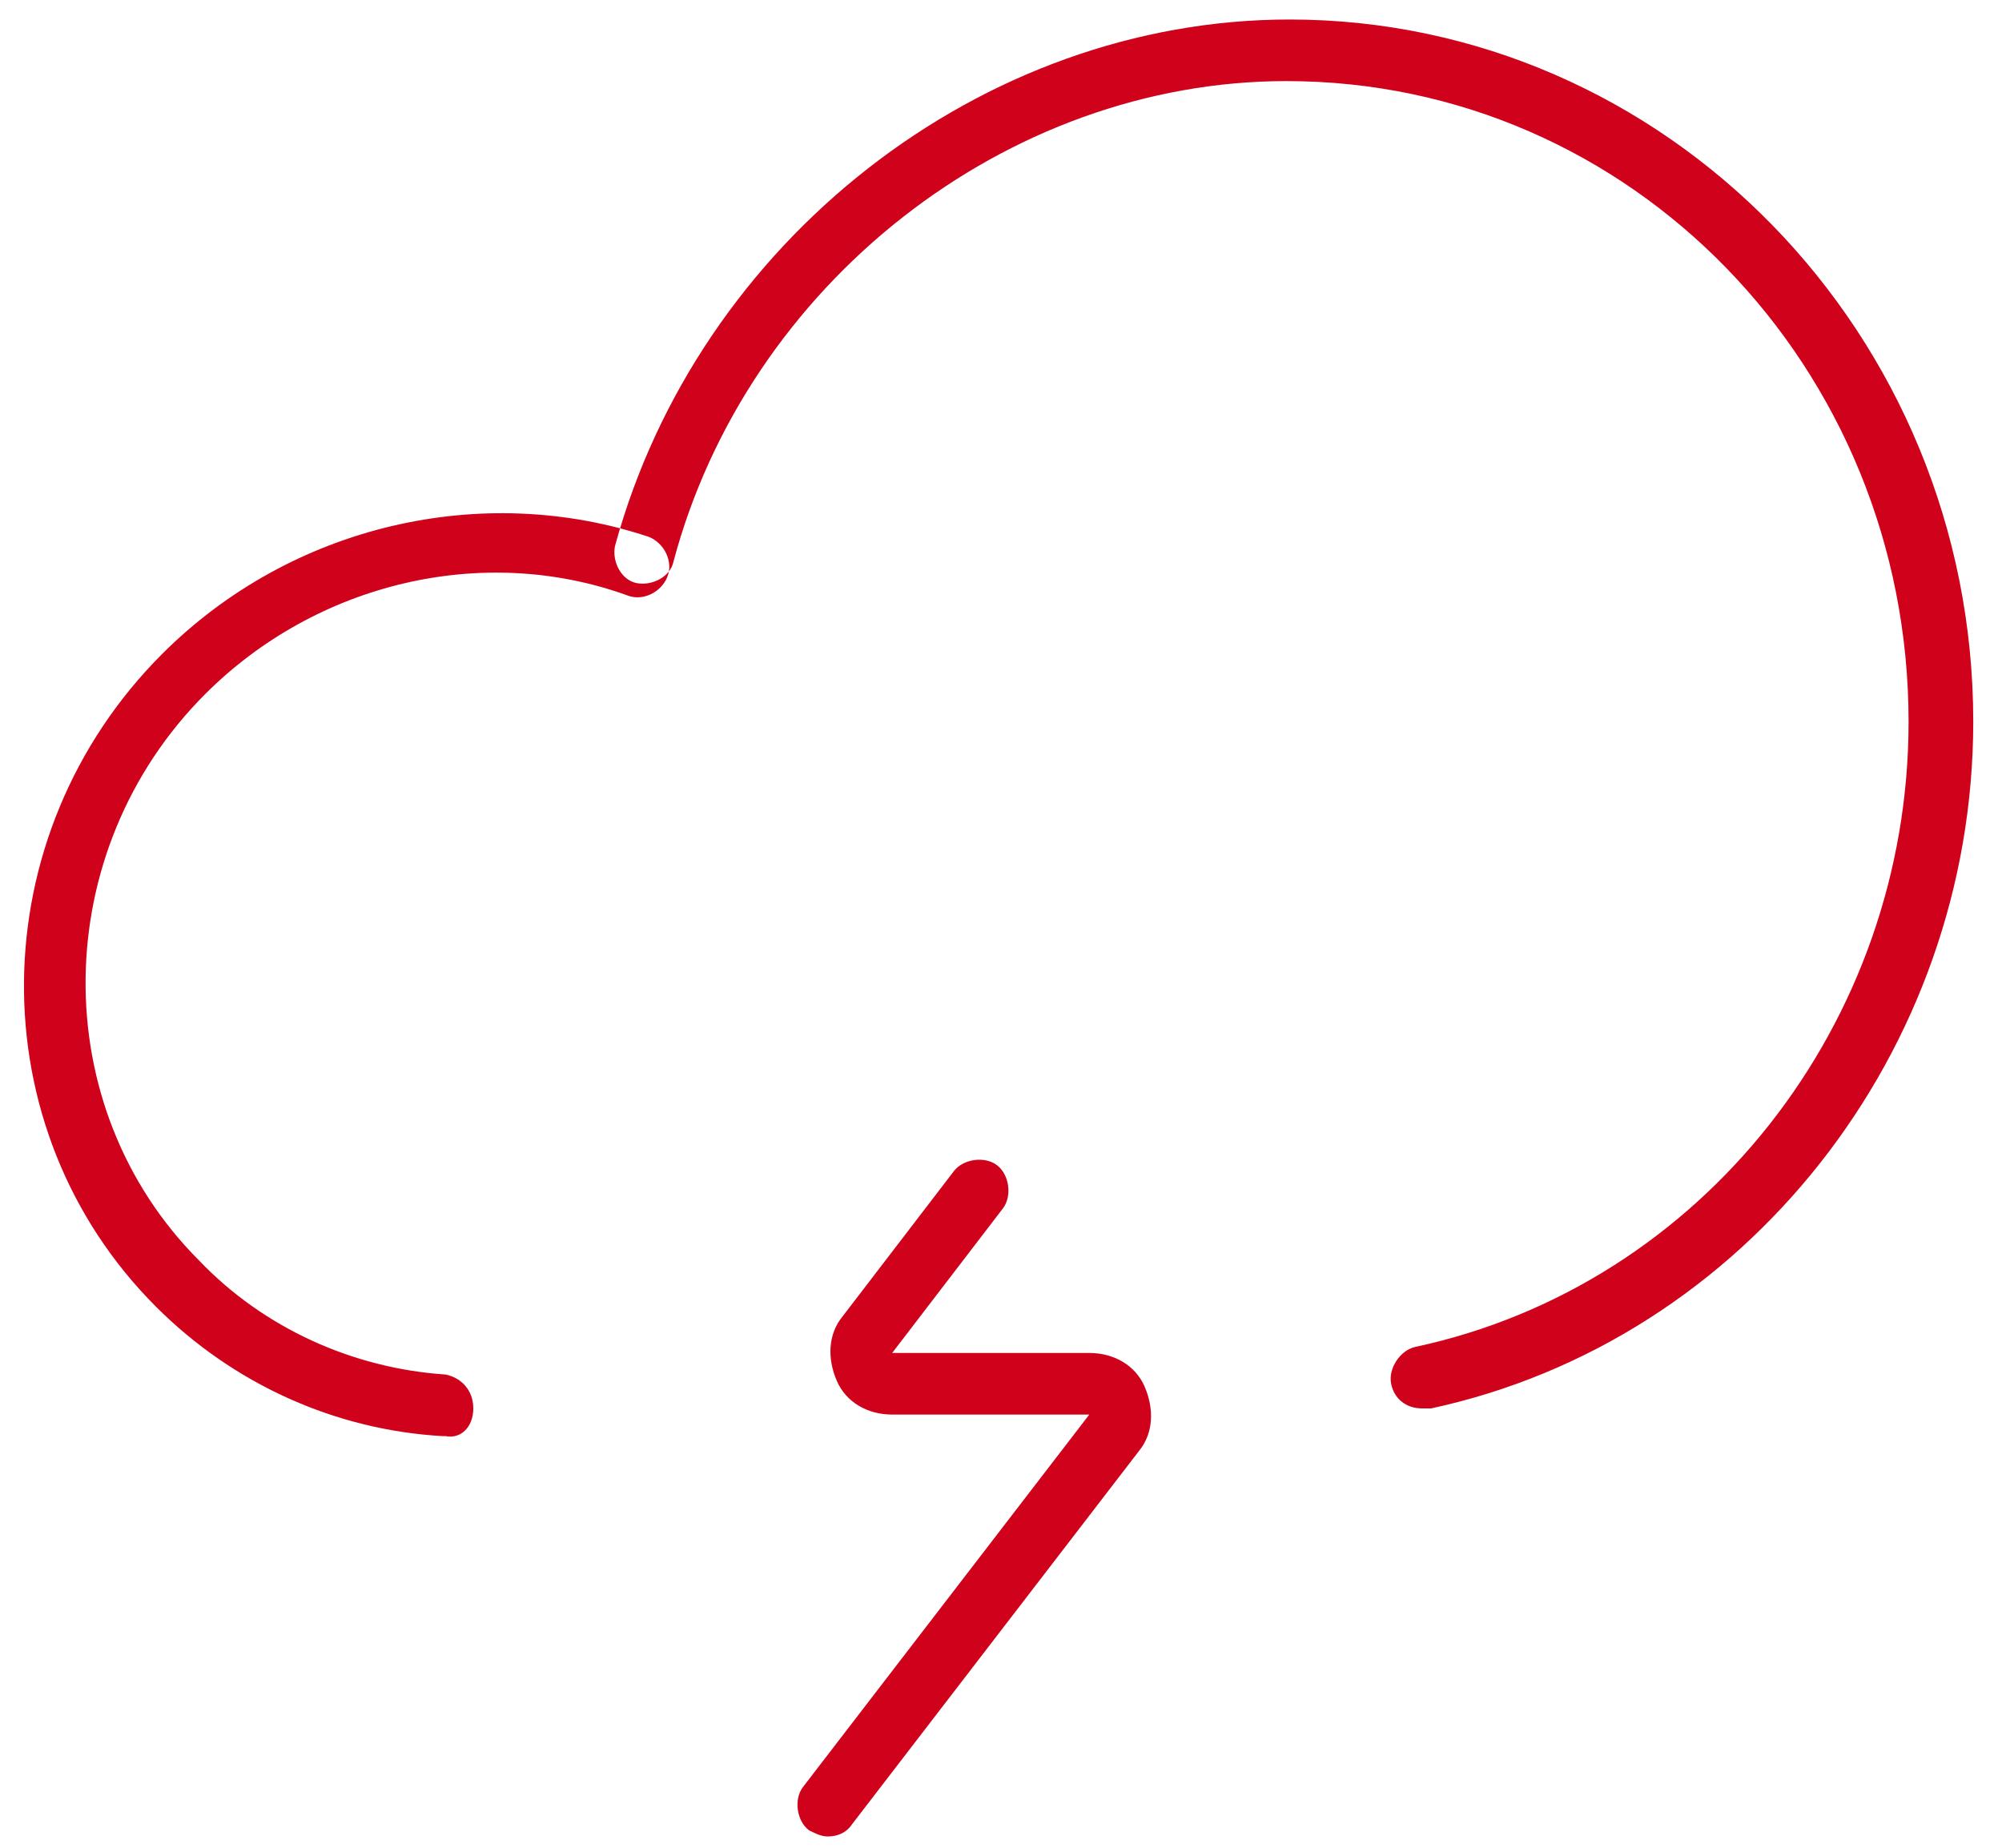
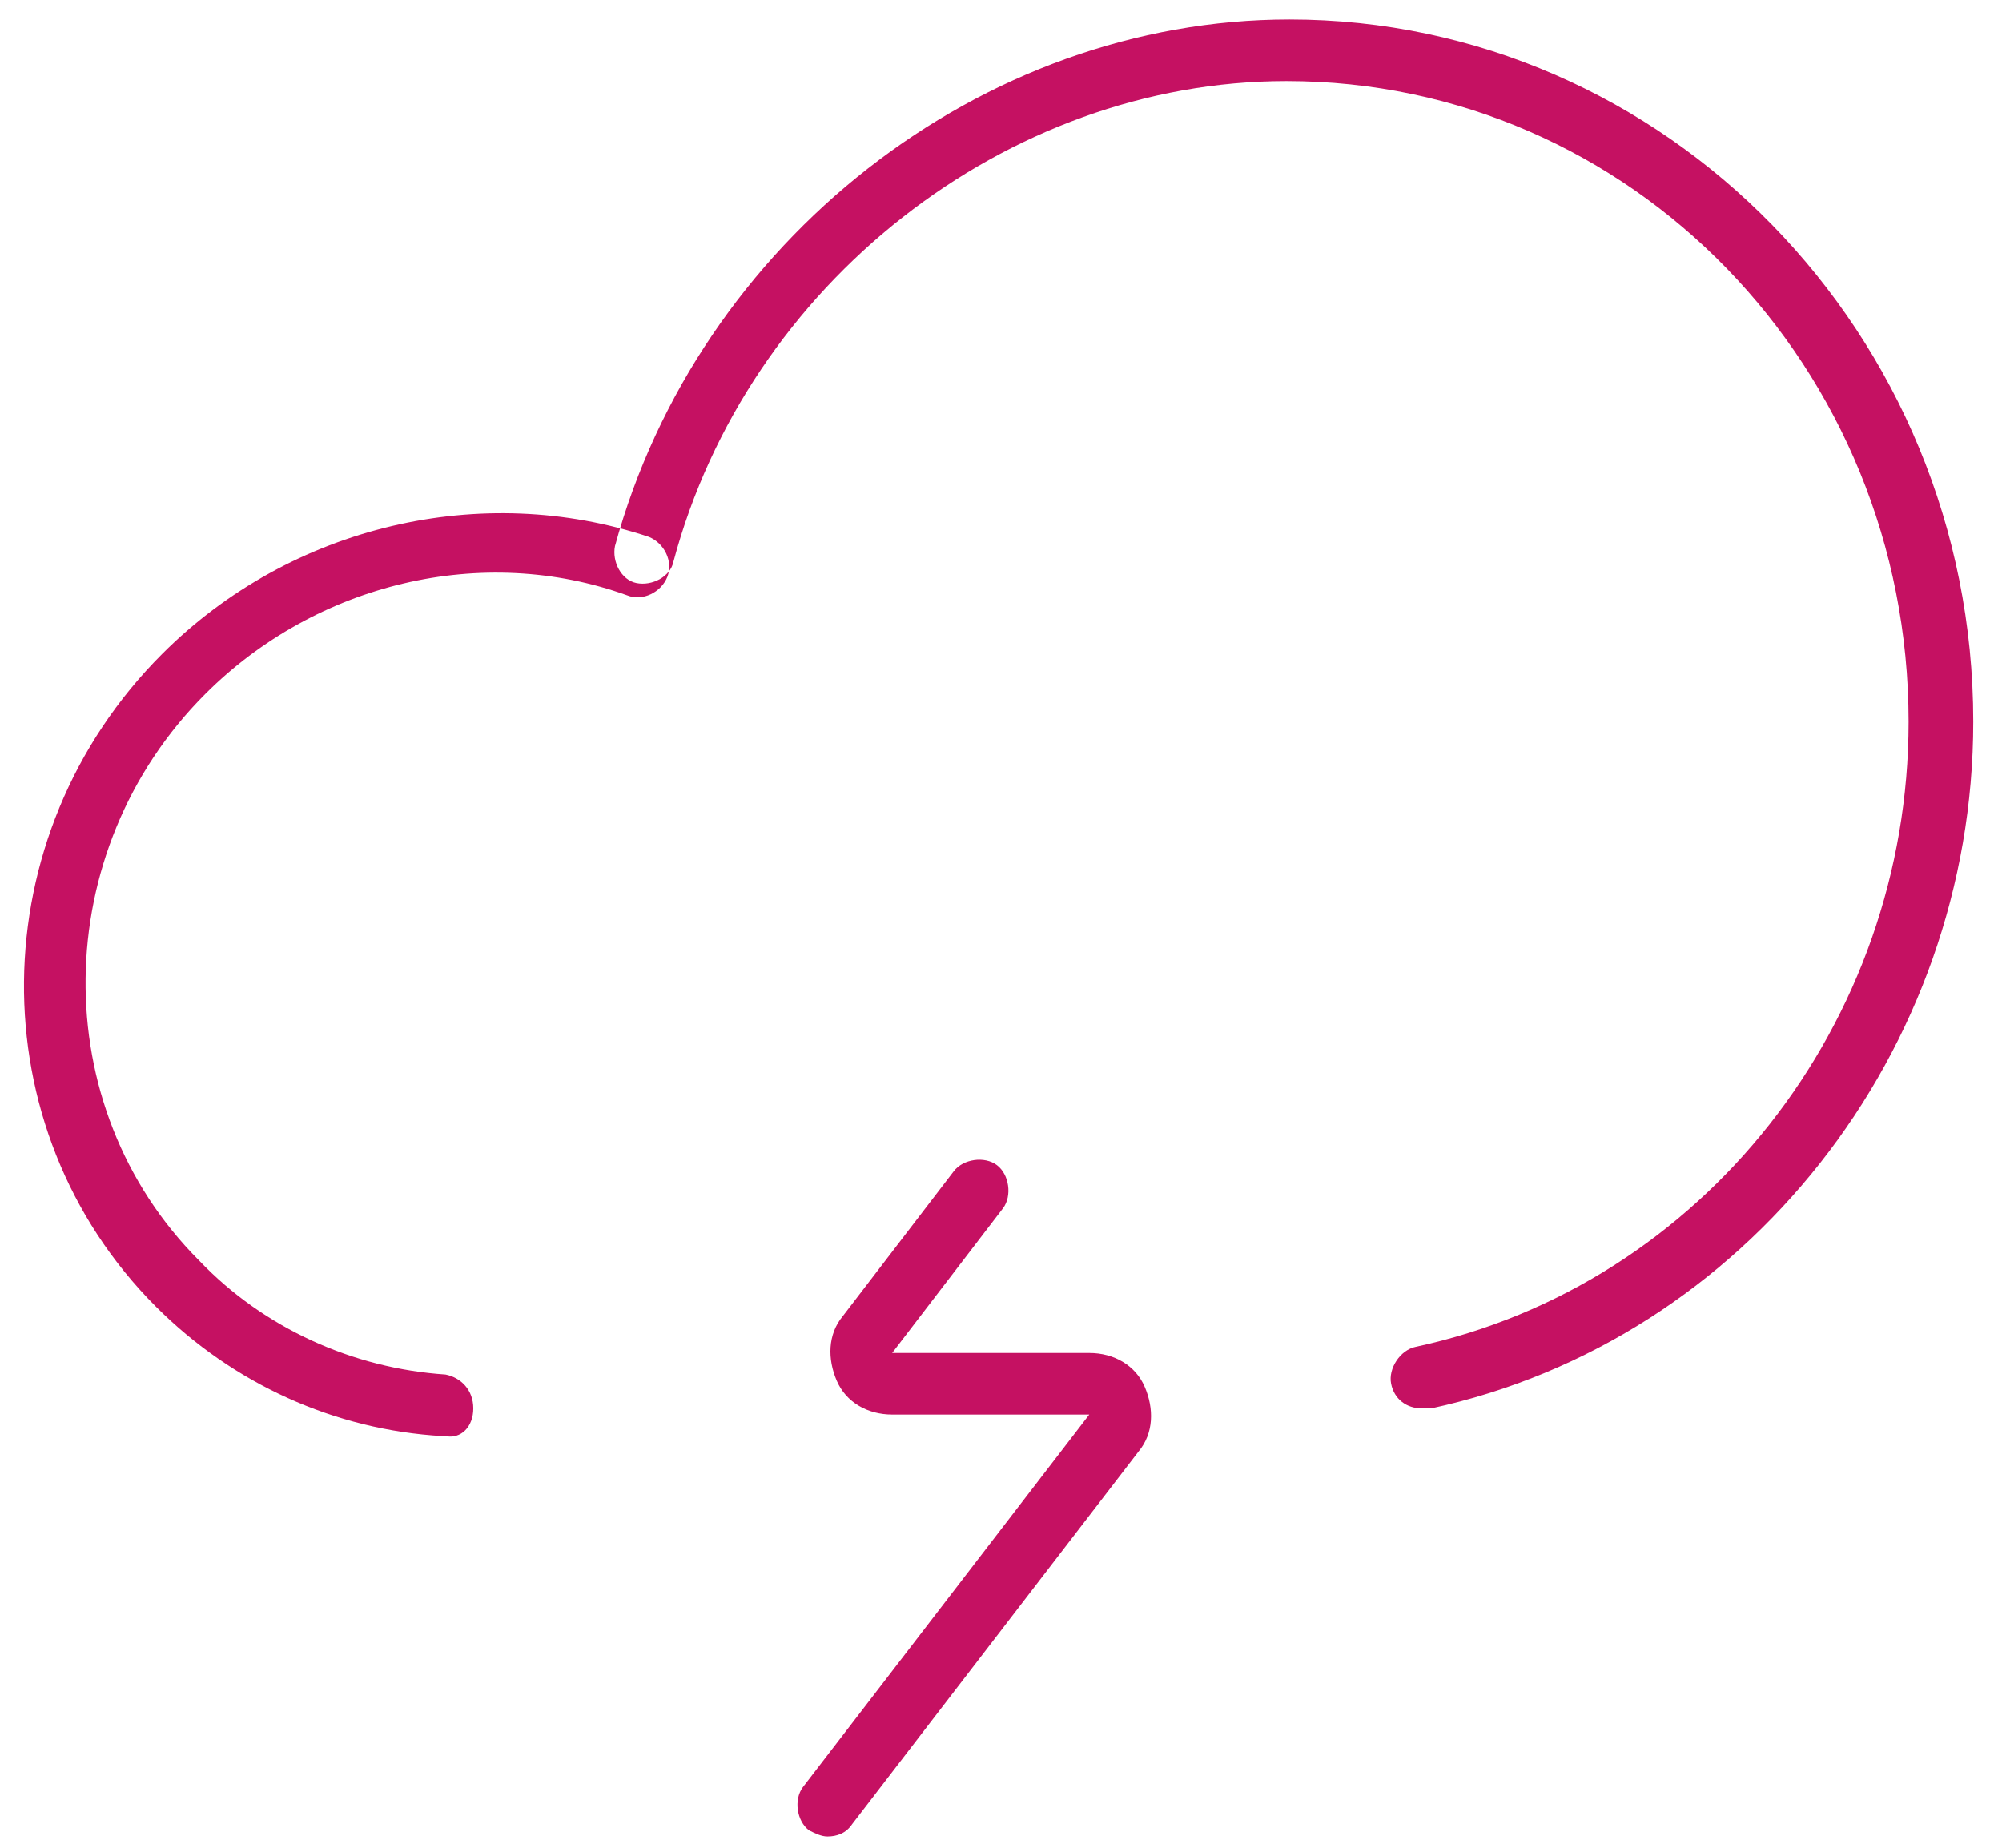
<svg xmlns="http://www.w3.org/2000/svg" viewBox="0 0 39 36">
  <g fill="none" fill-rule="evenodd">
-     <path d="m1273.12 126.78c-.12 0-.24-.06-.36-.12-.24-.18-.3-.6-.12-.84l5.58-7.26h-3.84c-.48 0-.9-.24-1.08-.66-.18-.42-.18-.9.12-1.26l2.16-2.82c.18-.24.6-.3.84-.12.24.18.3.6.12.84l-2.16 2.82h3.84c.48 0 .9.24 1.08.66.18.42.18.9-.12 1.26l-5.58 7.26c-.12.18-.3.24-.48.24m11.76-8.34c6.12-1.32 10.56-6.96 10.56-13.38 0-7.56-6-13.68-13.32-13.68-6 0-11.52 4.32-13.14 10.26-.06.3.12.66.42.72.3.06.66-.12.72-.42 1.44-5.4 6.48-9.36 11.94-9.36 6.72 0 12.12 5.58 12.12 12.48 0 5.88-4.02 10.98-9.6 12.18-.3.06-.54.42-.48.72.06.3.3.48.6.48h.18m-18.66 0c0-.36-.24-.6-.54-.66-1.8-.12-3.54-.9-4.8-2.22-3-3-2.94-7.98.12-11.04 2.16-2.16 5.4-2.94 8.22-1.92.3.12.66-.06.78-.36.12-.3-.06-.66-.36-.78-3.24-1.08-6.96-.24-9.48 2.28-3.54 3.54-3.6 9.24-.12 12.72 1.5 1.5 3.48 2.4 5.58 2.52h.06c.3.06.54-.18.54-.54" transform="translate(-1257-91)" fill="#d0011b" />
+     <path d="m1273.12 126.78c-.12 0-.24-.06-.36-.12-.24-.18-.3-.6-.12-.84l5.58-7.26h-3.84c-.48 0-.9-.24-1.08-.66-.18-.42-.18-.9.12-1.26l2.16-2.82c.18-.24.6-.3.84-.12.24.18.3.6.12.84l-2.16 2.82h3.84c.48 0 .9.24 1.08.66.18.42.18.9-.12 1.26l-5.58 7.26c-.12.18-.3.24-.48.24m11.76-8.34c6.12-1.32 10.56-6.96 10.56-13.38 0-7.56-6-13.68-13.32-13.68-6 0-11.52 4.32-13.14 10.26-.06.3.12.66.42.72.3.06.66-.12.72-.42 1.44-5.4 6.48-9.36 11.94-9.36 6.72 0 12.12 5.58 12.12 12.48 0 5.88-4.02 10.98-9.6 12.18-.3.06-.54.42-.48.72.06.3.3.48.6.48h.18m-18.66 0c0-.36-.24-.6-.54-.66-1.8-.12-3.54-.9-4.8-2.22-3-3-2.94-7.98.12-11.04 2.16-2.16 5.4-2.94 8.22-1.92.3.12.66-.06.78-.36.12-.3-.06-.66-.36-.78-3.24-1.08-6.96-.24-9.48 2.28-3.54 3.54-3.6 9.24-.12 12.72 1.5 1.5 3.48 2.4 5.58 2.52h.06c.3.06.54-.18.54-.54" transform="translate(-1257-91)" fill="#C51162" />
  </g>
</svg>
